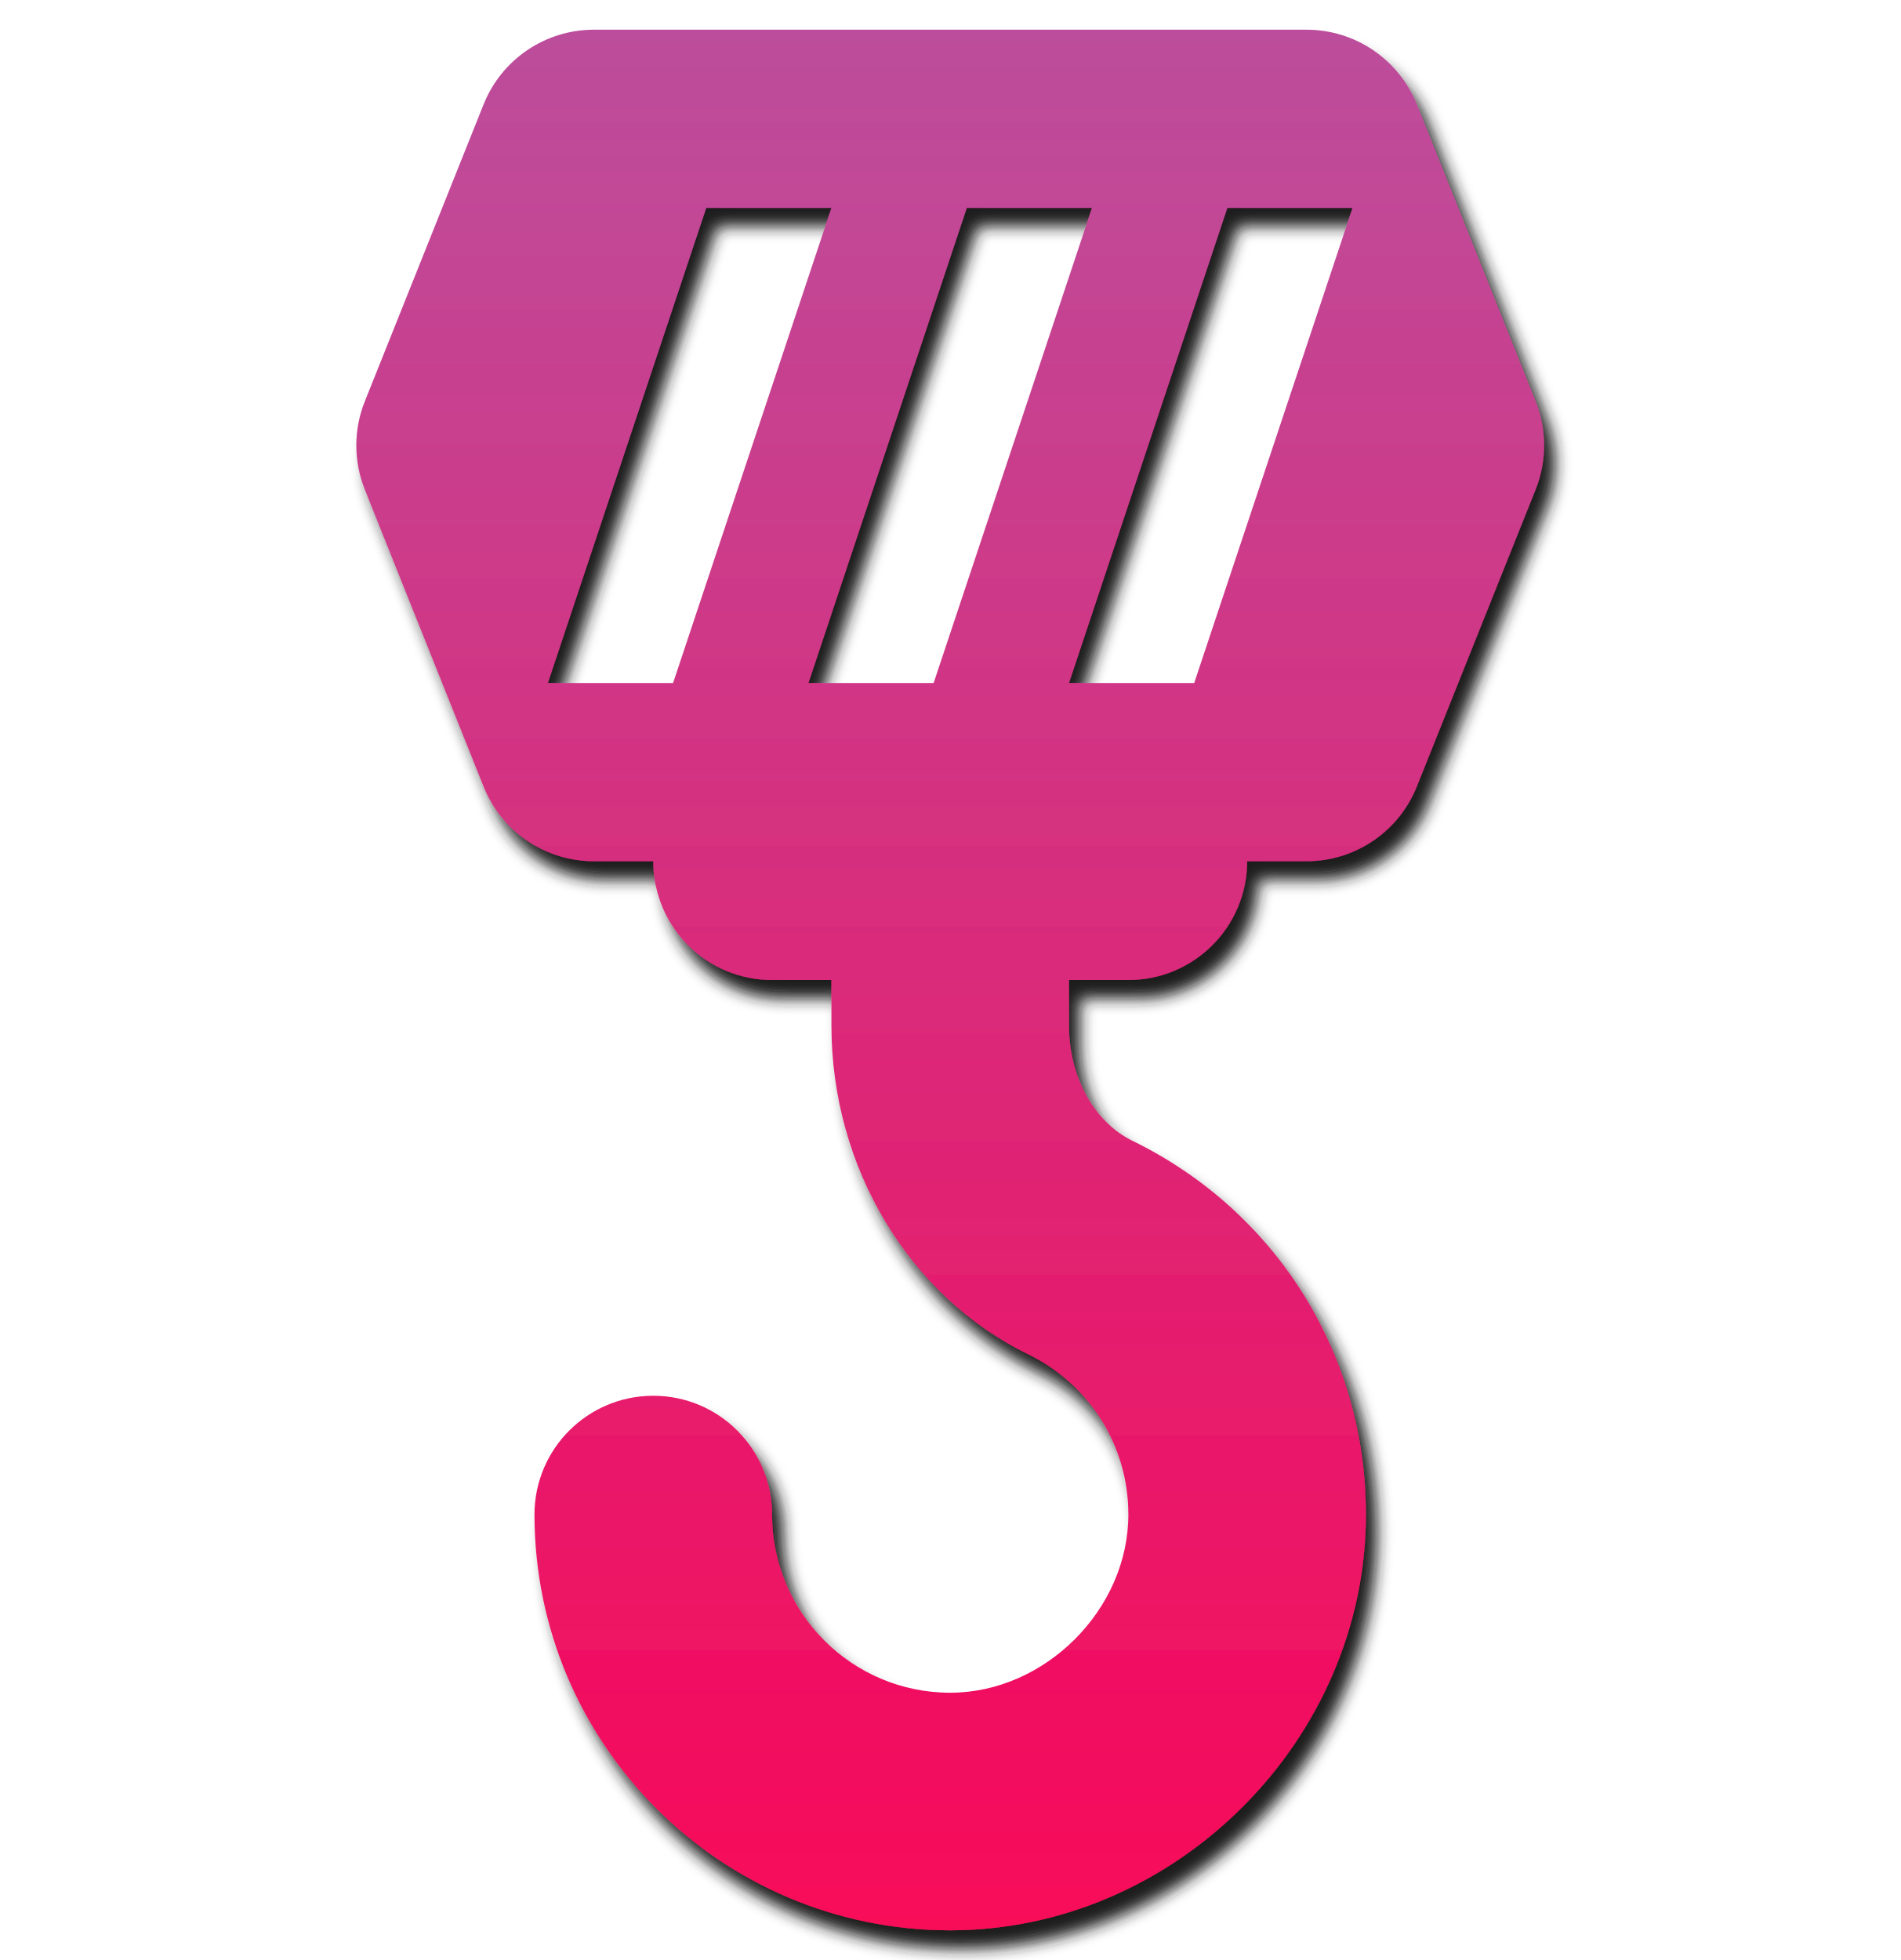
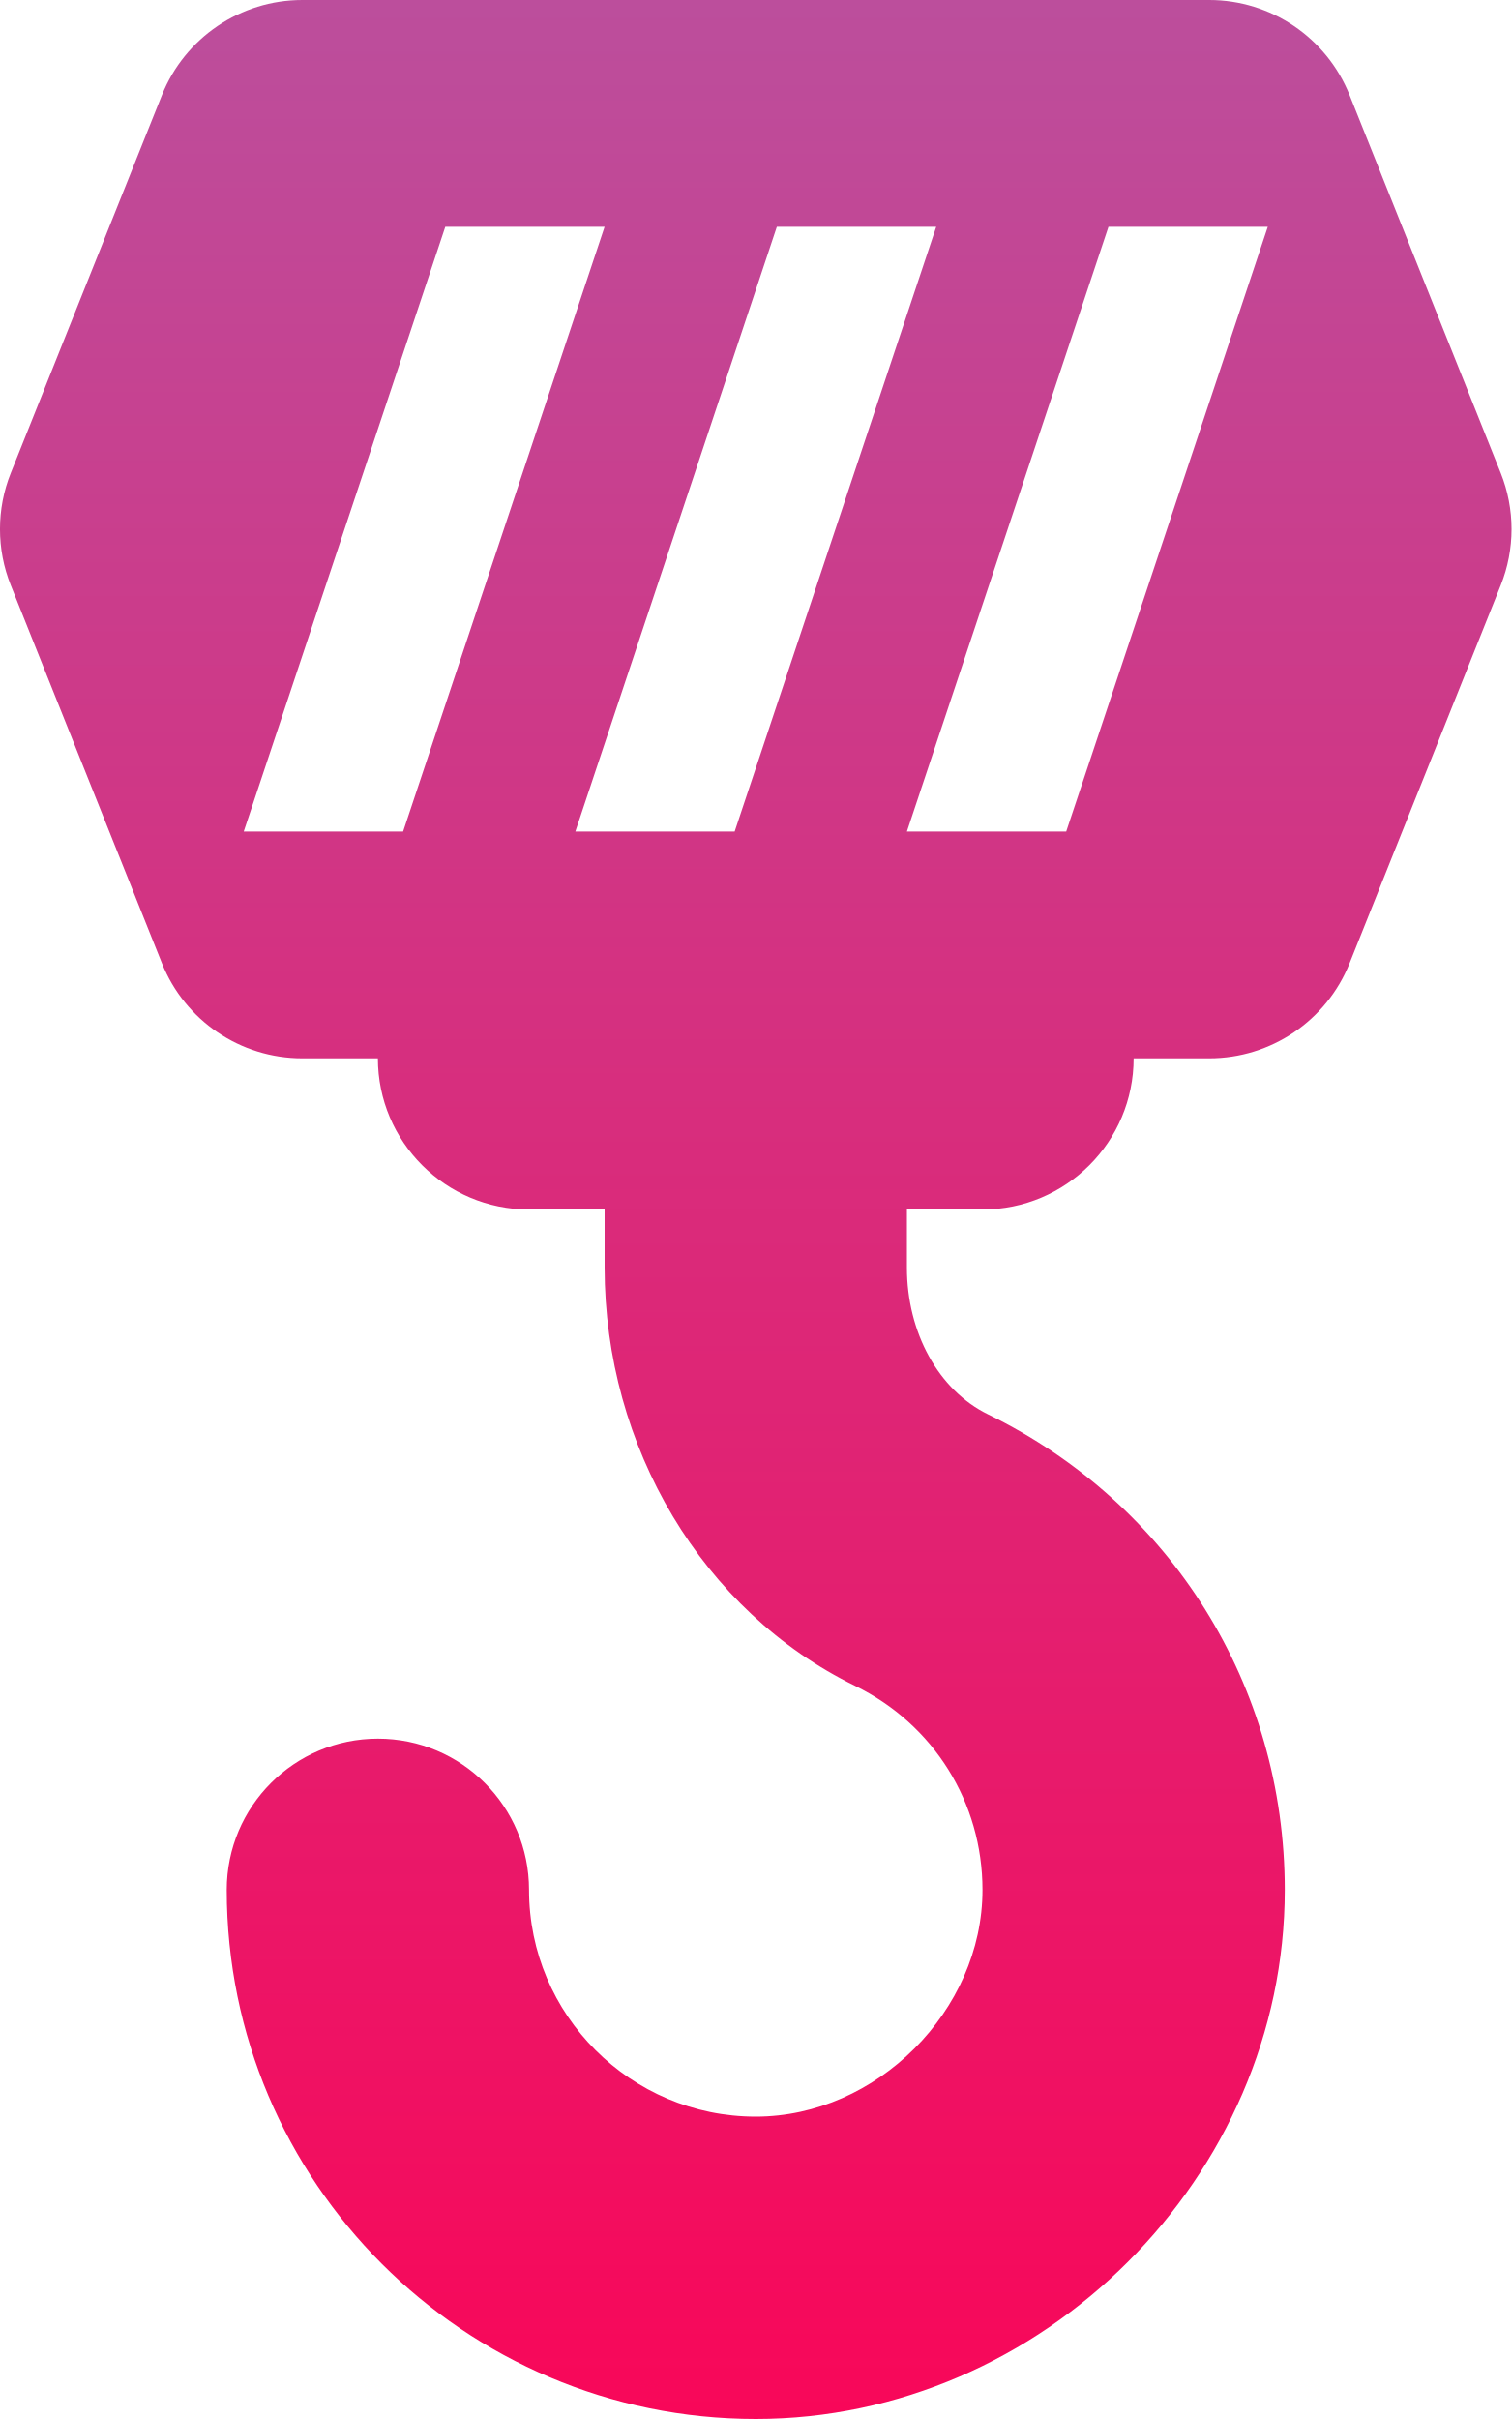
- <svg xmlns="http://www.w3.org/2000/svg" aria-hidden="true" role="img" class="iconify iconify--logos" width="32" height="33" preserveAspectRatio="xMidYMid meet" viewBox="0 0 512 512">
+ <svg xmlns="http://www.w3.org/2000/svg" width="20" height="32" viewBox="0 0 20 32" fill="none">
+   <path d="M19.857 6.257L17.857 1.257C17.553 0.498 16.818 0 16 0H4C3.182 0 2.447 0.498 2.143 1.257L0.143 6.257C-0.048 6.734 -0.048 7.266 0.143 7.743L2.143 12.743C2.447 13.502 3.182 14 4 14H5C5 15.104 5.896 16 7 16H8V16.768C8 19.146 9.301 21.318 11.315 22.302C12.354 22.81 13 23.844 13 25C13 26.598 11.598 28 10 28C8.346 28 7 26.654 7 25C7 23.895 6.105 23 5 23C3.896 23 3 23.895 3 25C3 28.86 6.14 32 10 32C13.794 32 17 28.794 17 25C17 22.303 15.494 19.893 13.07 18.708C12.42 18.39 12 17.629 12 16.768V16H13C14.105 16 15 15.104 15 14H16C16.818 14 17.553 13.502 17.857 12.743L19.857 7.743C20.048 7.266 20.048 6.734 19.857 6.257ZM5.334 11H3.225L5.892 3H8L5.334 11ZM9.721 11H7.613L10.279 3H12.388L9.721 11ZM14.108 11H12L14.667 3H16.775L14.108 11Z" fill="url(#paint0_linear_505_3)" />
  <defs>
-     <linearGradient id="Gradient2" x1="0" x2="0" y1="0" y2="1">
-       <stop offset="0%" stop-color="#bc4e9c" />
-       <stop offset="100%" stop-color="#f80759" />
+     <linearGradient id="paint0_linear_505_3" x1="0" y1="0" x2="0" y2="32" gradientUnits="userSpaceOnUse">
+       <stop stop-color="#BC4E9C" />
+       <stop offset="1" stop-color="#F80759" />
    </linearGradient>
  </defs>
-   <path filter="drop-shadow(3px 5px 2px #1B1B1B)" fill="url(#Gradient2)" d="M413.711,100.117l-32-80C376.852,7.969,365.086,0,352,0H160c-13.086,0-24.852,7.969-29.711,20.117l-32,80  c-3.055,7.625-3.055,16.141,0,23.766l32,80C135.148,216.031,146.914,224,160,224h16c0,17.672,14.328,32,32,32h16v12.289  c0,38.055,20.82,72.805,53.031,88.539C293.664,364.961,304,381.5,304,399.992c0,25.57-22.438,48.008-48.008,48.008  C229.531,448,208,426.469,208,400c0-17.672-14.328-32-32-32s-32,14.328-32,32c0,61.758,50.242,112,111.992,112  C316.703,512,368,460.703,368,399.992c0-43.141-24.094-81.711-62.875-100.664C294.719,294.242,288,282.063,288,268.289V256h16  c17.672,0,32-14.328,32-32h16c13.086,0,24.852-7.969,29.711-20.117l32-80C416.766,116.258,416.766,107.742,413.711,100.117z   M181.334,176H147.6l42.666-128H224L181.334,176z M251.534,176H217.8l42.666-128H294.2L251.534,176z M321.734,176H288l42.666-128  H364.4L321.734,176z" />
</svg>
